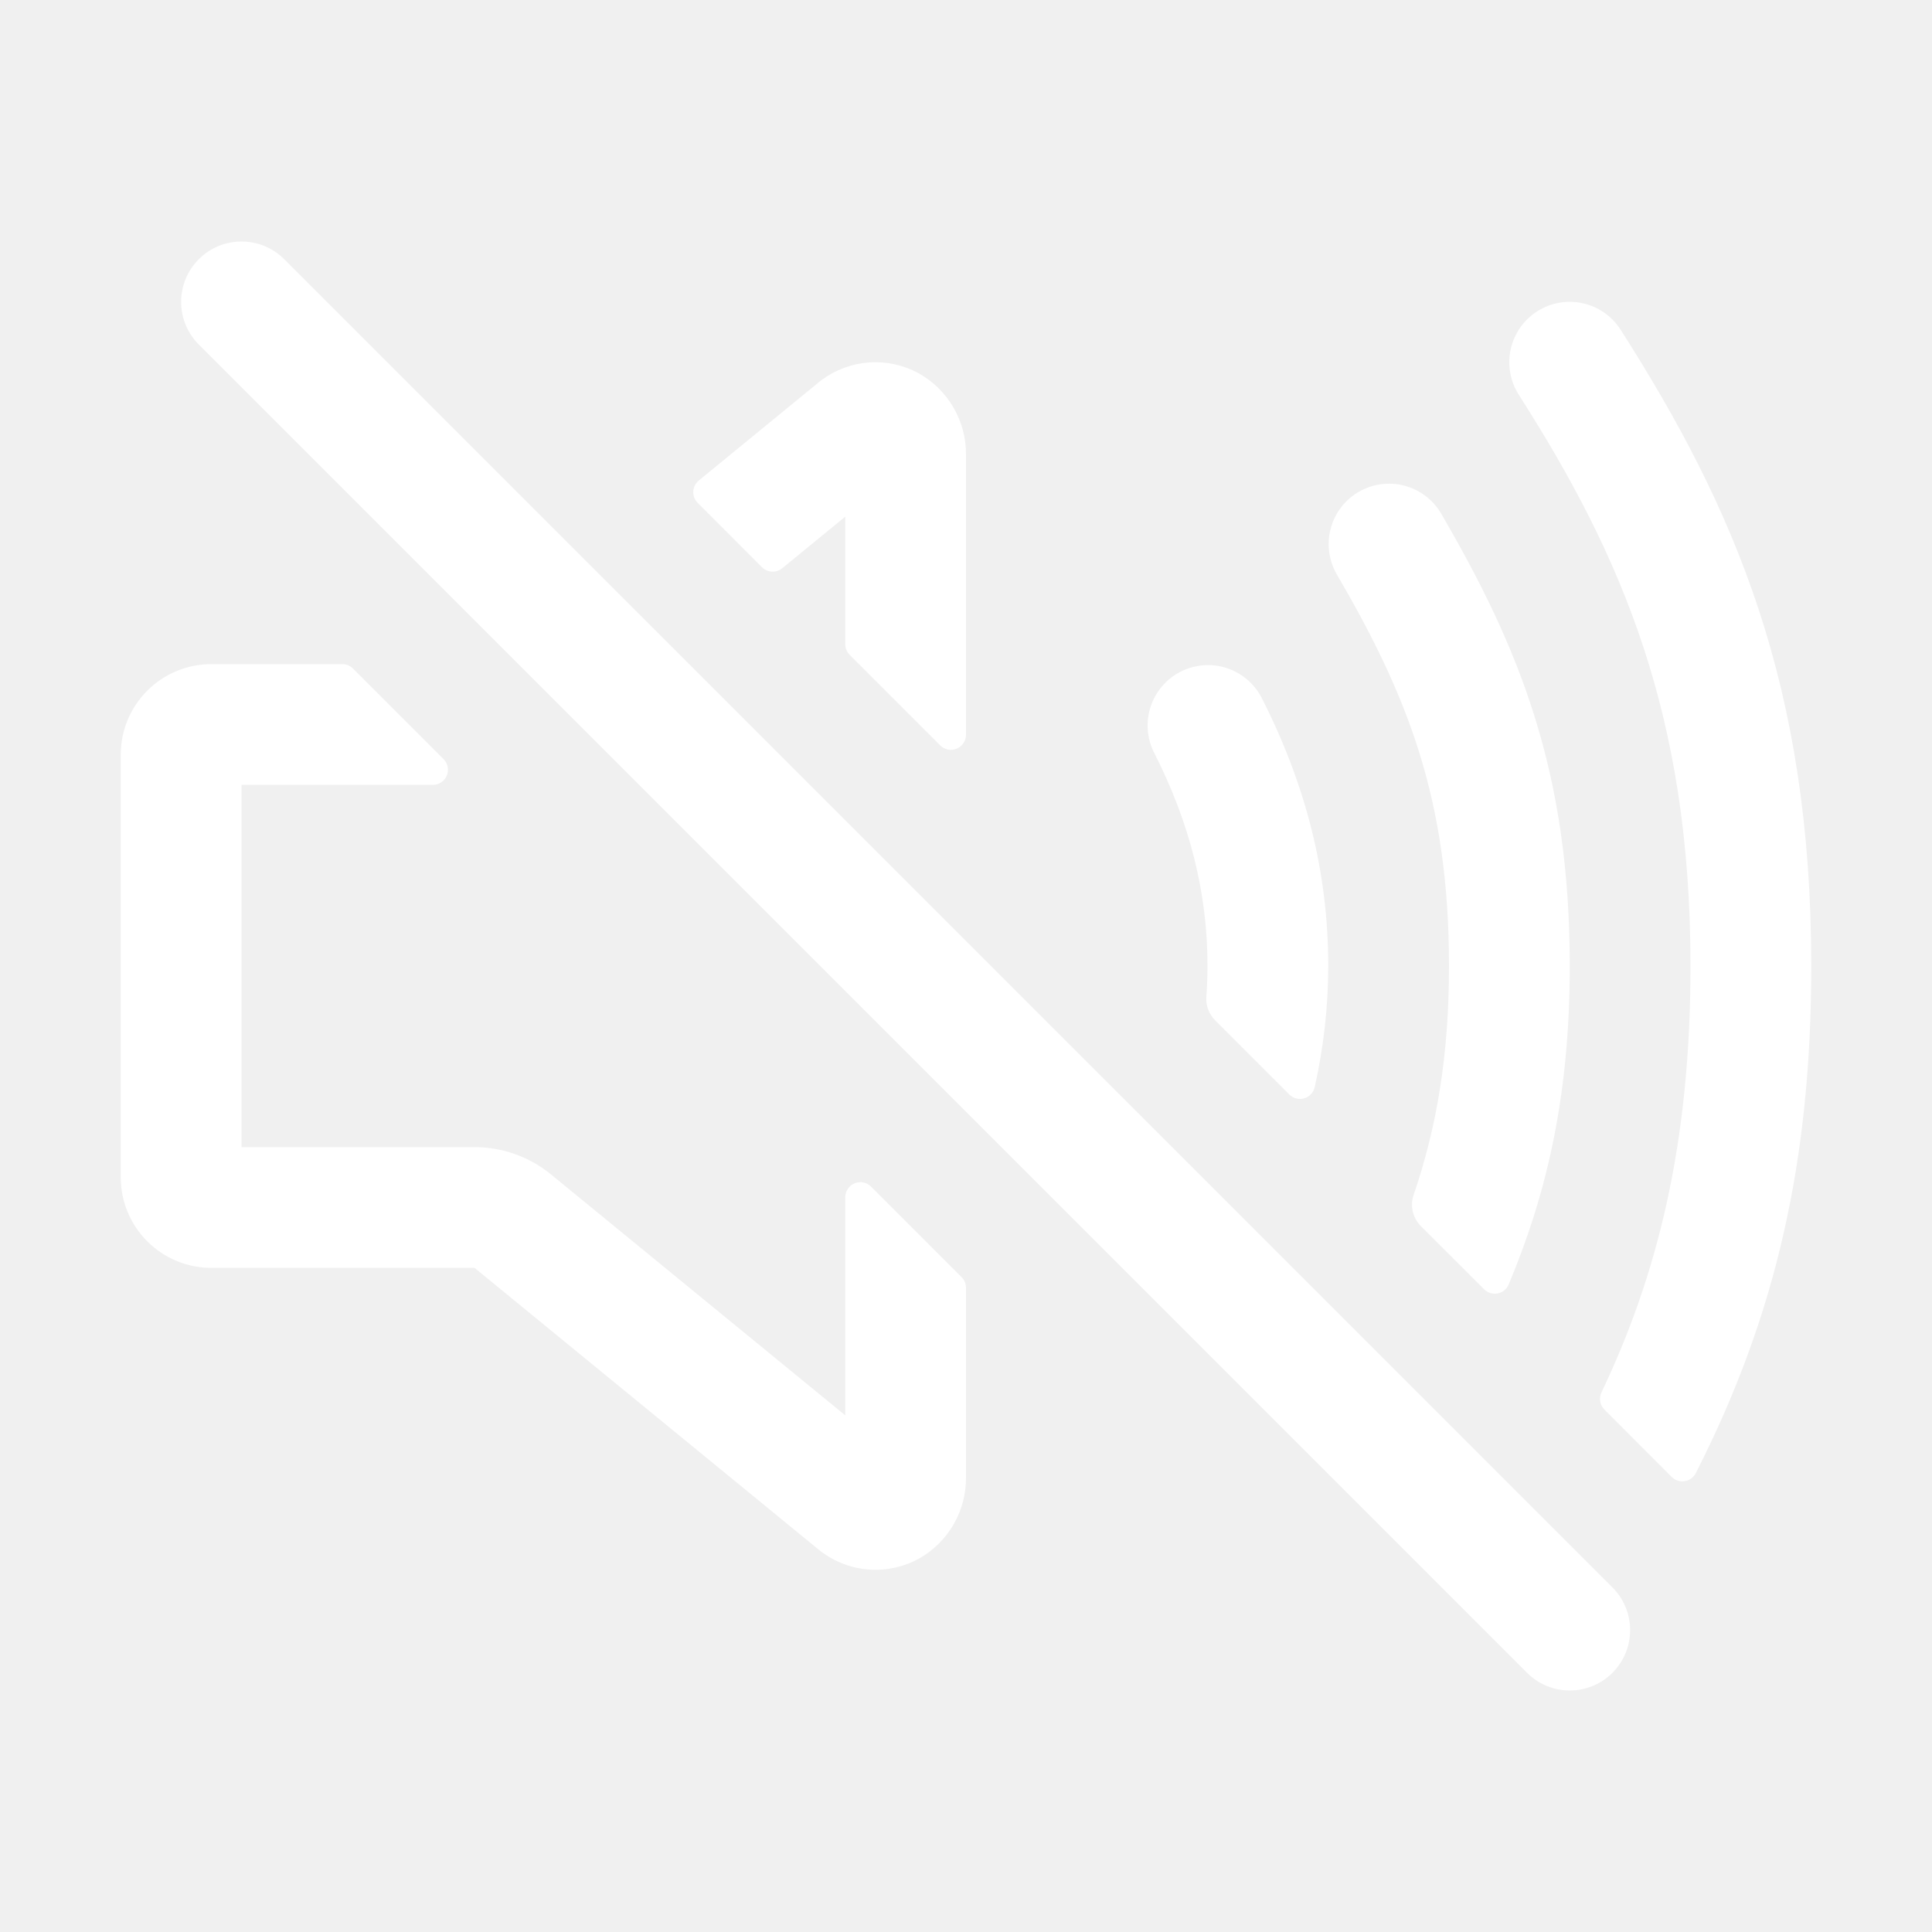
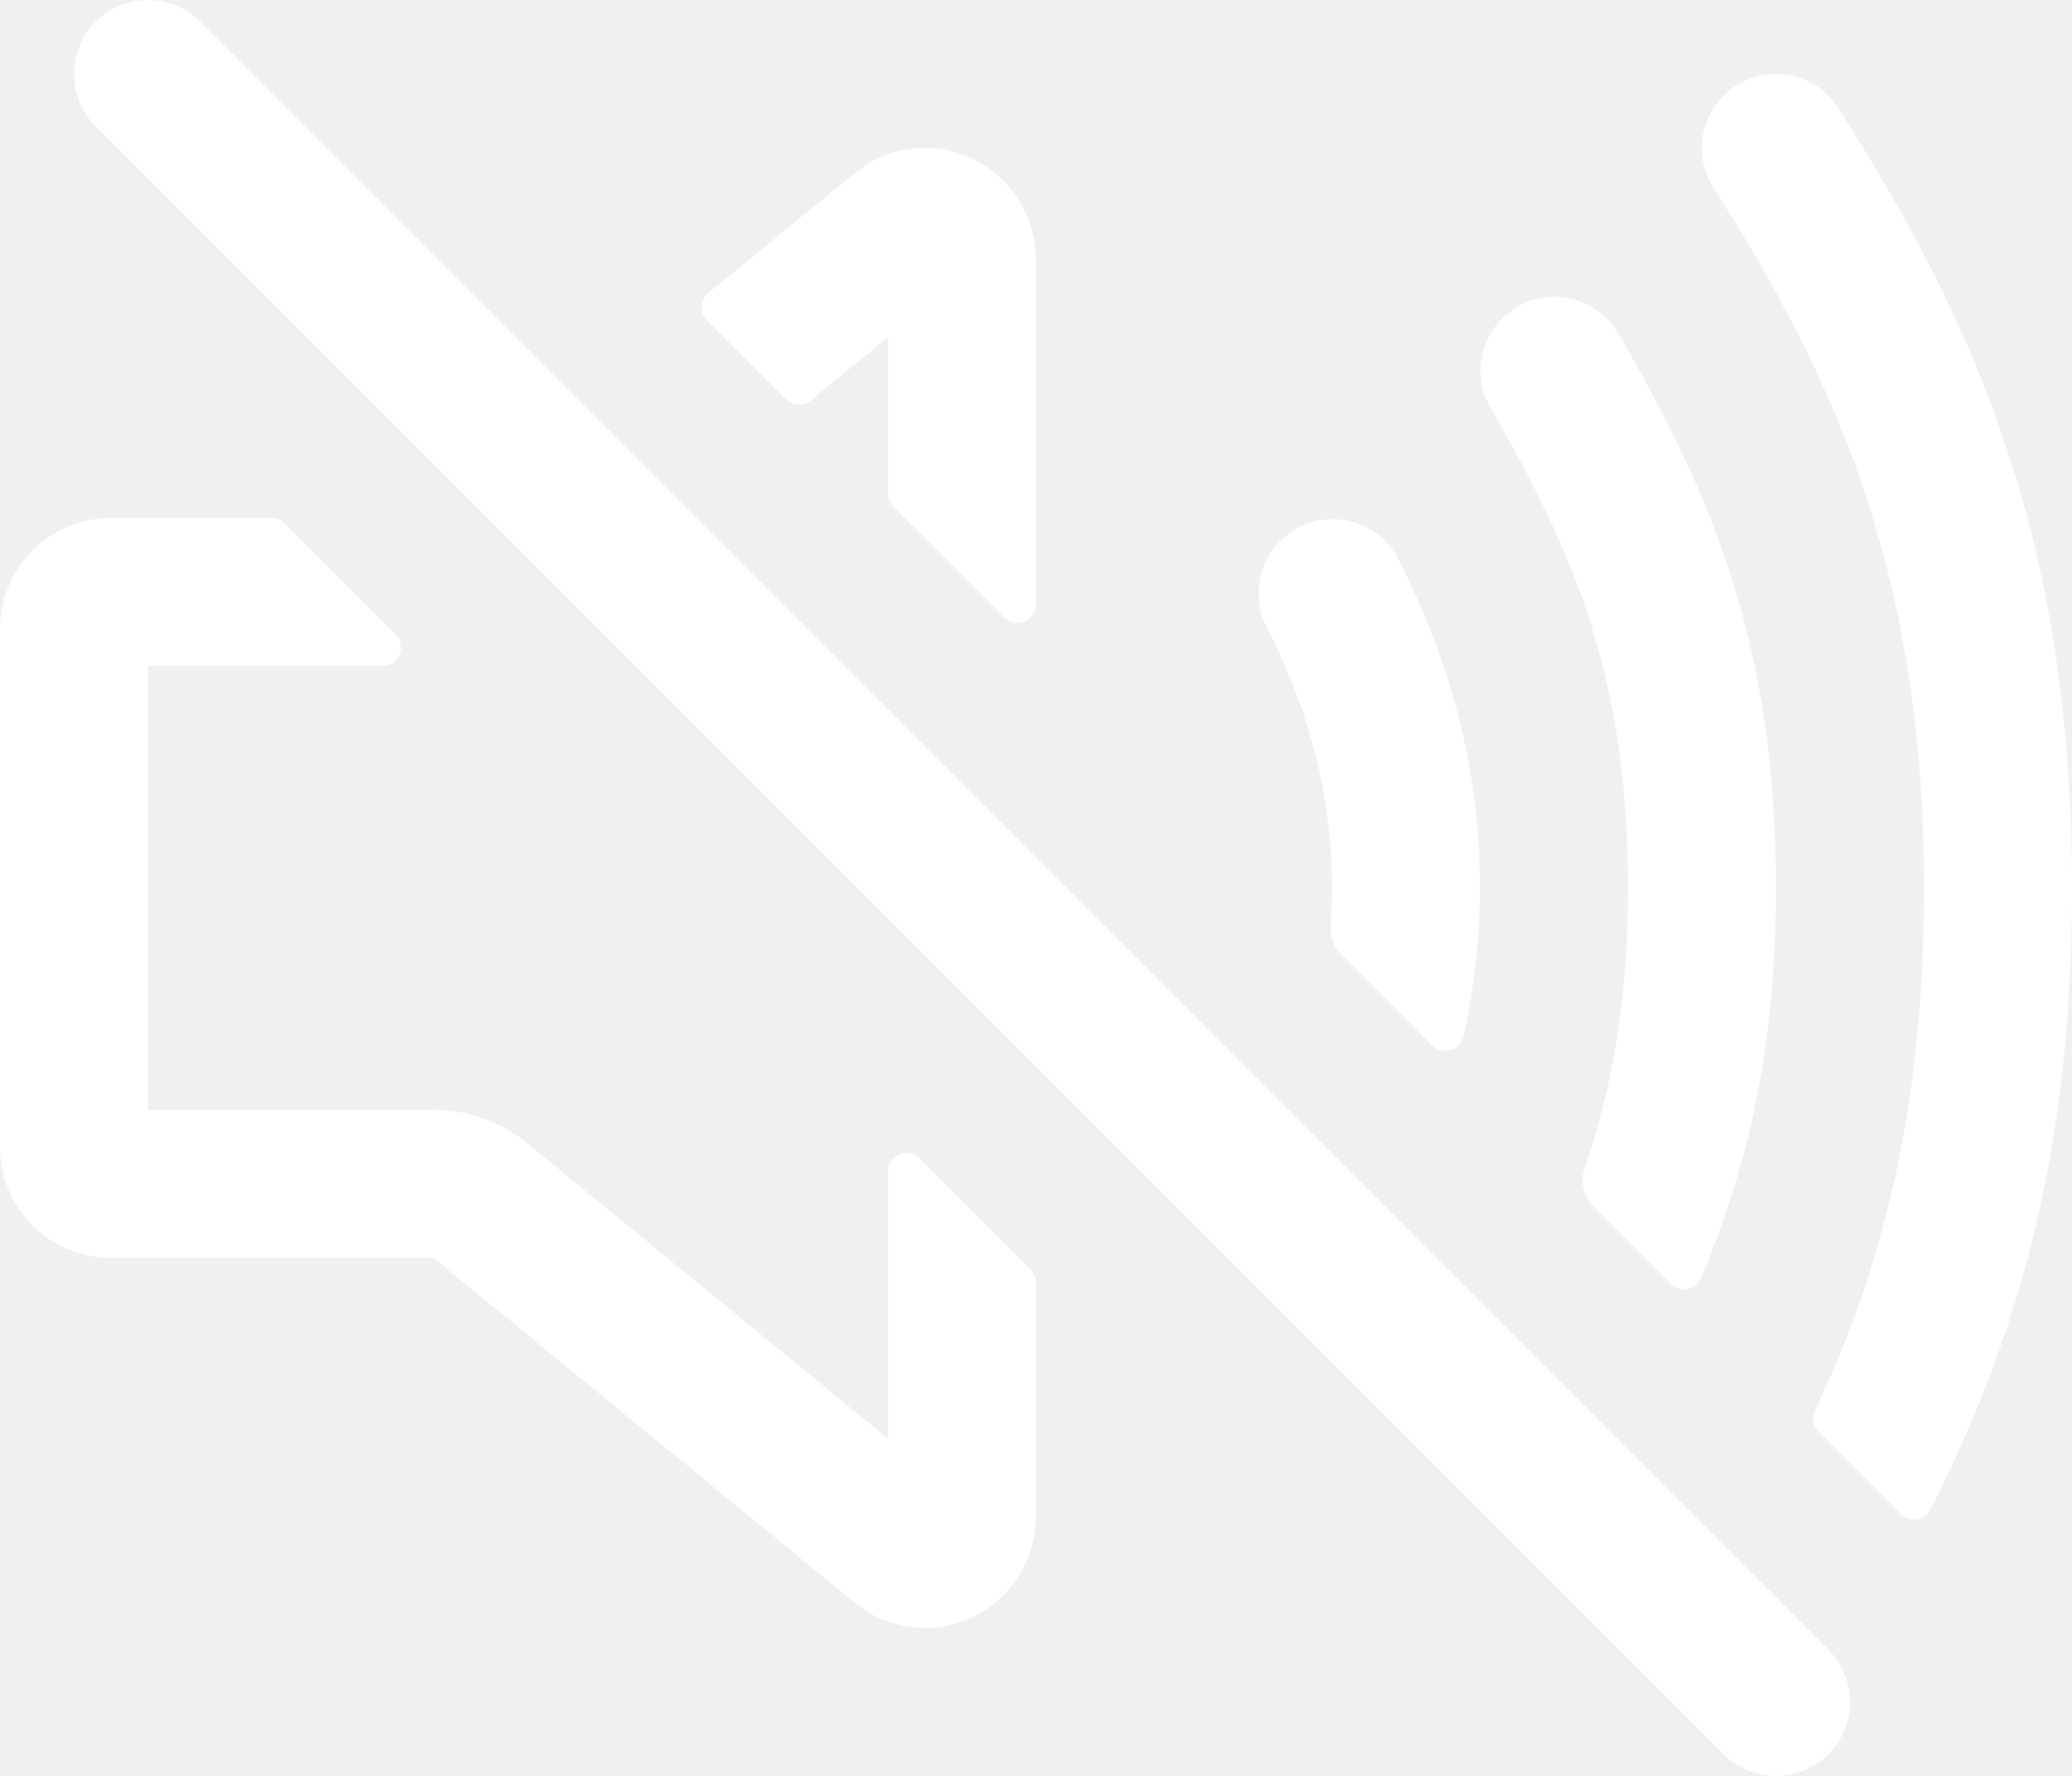
- <svg xmlns="http://www.w3.org/2000/svg" width="64" height="64" viewBox="0 0 64 64" fill="none">
-   <path fill-rule="evenodd" clip-rule="evenodd" d="M6.586 8.586C7.367 7.805 8.633 7.805 9.414 8.586L53.414 52.586C54.195 53.367 54.195 54.633 53.414 55.414C52.633 56.195 51.367 56.195 50.586 55.414L6.586 11.414C5.805 10.633 5.805 9.367 6.586 8.586Z" fill="white" />
-   <path d="M28 17.115V21.34C28 21.472 28.053 21.599 28.146 21.692L31.146 24.692C31.216 24.762 31.305 24.81 31.402 24.829C31.499 24.849 31.599 24.839 31.691 24.801C31.782 24.764 31.86 24.7 31.915 24.617C31.97 24.535 32 24.439 32 24.34V15.071C32.006 14.518 31.861 13.973 31.582 13.495C31.304 13.017 30.901 12.624 30.416 12.356C29.917 12.088 29.352 11.966 28.786 12.007C28.221 12.047 27.678 12.248 27.223 12.585C27.194 12.605 27.166 12.626 27.14 12.649L23.148 15.918C23.094 15.962 23.049 16.017 23.018 16.079C22.987 16.142 22.969 16.21 22.965 16.279C22.962 16.349 22.973 16.419 22.998 16.484C23.023 16.549 23.062 16.608 23.111 16.657L25.242 18.79C25.33 18.878 25.448 18.93 25.572 18.936C25.696 18.942 25.818 18.901 25.914 18.823L28 17.115Z" fill="white" />
-   <path d="M28 46.885L18.241 38.895C17.525 38.313 16.629 37.997 15.706 38H8V26H14.34C14.439 26 14.535 25.97 14.617 25.915C14.7 25.86 14.764 25.782 14.801 25.691C14.839 25.599 14.849 25.499 14.829 25.402C14.81 25.305 14.762 25.216 14.693 25.146L11.693 22.146C11.599 22.053 11.472 22 11.34 22H7C6.204 22 5.441 22.316 4.879 22.879C4.316 23.441 4 24.204 4 25V39C4 39.796 4.316 40.559 4.879 41.121C5.441 41.684 6.204 42 7 42H15.72L27.14 51.35C27.166 51.373 27.194 51.394 27.223 51.414C27.684 51.755 28.234 51.957 28.807 51.994C29.38 52.032 29.952 51.904 30.454 51.625C30.928 51.355 31.322 50.962 31.594 50.489C31.866 50.015 32.006 49.477 32 48.931V42.66C32 42.528 31.947 42.401 31.854 42.307L28.854 39.307C28.784 39.238 28.695 39.19 28.598 39.17C28.501 39.151 28.401 39.161 28.309 39.199C28.218 39.236 28.14 39.3 28.085 39.383C28.03 39.465 28 39.561 28 39.66V46.885Z" fill="white" />
-   <path d="M44 32C44 28.93 43.274 26.015 41.781 23.091C41.535 22.629 41.116 22.282 40.616 22.124C40.116 21.967 39.575 22.013 39.108 22.251C38.641 22.489 38.286 22.901 38.12 23.398C37.953 23.895 37.989 24.438 38.219 24.909C39.417 27.258 40 29.578 40 32C40 32.333 39.987 32.672 39.961 33.016C39.951 33.16 39.971 33.304 40.021 33.438C40.071 33.573 40.15 33.696 40.251 33.797L42.709 36.256C42.772 36.32 42.852 36.366 42.94 36.388C43.027 36.41 43.119 36.409 43.205 36.383C43.292 36.357 43.37 36.309 43.431 36.242C43.492 36.176 43.534 36.094 43.553 36.006C43.848 34.691 43.998 33.348 44 32Z" fill="white" />
-   <path d="M52 32C52 25.601 50.365 21.514 47.727 16.992C47.457 16.542 47.019 16.216 46.51 16.085C46 15.955 45.46 16.03 45.006 16.295C44.551 16.56 44.22 16.993 44.083 17.501C43.945 18.009 44.014 18.55 44.273 19.008C46.634 23.055 48 26.479 48 32C48 34.979 47.589 37.36 46.829 39.581C46.768 39.758 46.758 39.949 46.8 40.132C46.842 40.314 46.934 40.481 47.066 40.614L49.163 42.709C49.22 42.767 49.292 42.81 49.37 42.834C49.449 42.858 49.532 42.862 49.612 42.847C49.693 42.831 49.768 42.796 49.832 42.744C49.896 42.692 49.946 42.626 49.977 42.55C51.261 39.485 52 36.239 52 32Z" fill="white" />
-   <path d="M60 32C60 22.718 57.476 16.861 53.686 10.924C53.401 10.476 52.949 10.16 52.431 10.046C51.913 9.931 51.37 10.027 50.922 10.312C50.475 10.598 50.159 11.05 50.044 11.568C49.93 12.086 50.026 12.629 50.311 13.076C53.727 18.422 56 23.688 56 32C56 37.931 54.888 42.265 53.051 46.125C53.007 46.218 52.992 46.323 53.009 46.425C53.026 46.526 53.075 46.62 53.148 46.694L55.375 48.924C55.431 48.98 55.499 49.022 55.574 49.047C55.649 49.071 55.729 49.078 55.807 49.065C55.885 49.053 55.959 49.023 56.023 48.976C56.087 48.93 56.139 48.869 56.175 48.799C58.86 43.528 60 38.375 60 32Z" fill="white" />
+ <svg xmlns="http://www.w3.org/2000/svg" width="56" height="48" viewBox="0 0 56 48" fill="none">
+   <path fill-rule="evenodd" clip-rule="evenodd" d="M2.586 0.586C3.367 -0.195 4.633 -0.195 5.414 0.586L49.414 44.586C50.195 45.367 50.195 46.633 49.414 47.414C48.633 48.195 47.367 48.195 46.586 47.414L2.586 3.414C1.805 2.633 1.805 1.367 2.586 0.586Z" fill="white" />
+   <path d="M24 9.115V13.34C24 13.472 24.053 13.599 24.146 13.693L27.146 16.692C27.216 16.762 27.305 16.81 27.402 16.829C27.499 16.849 27.599 16.839 27.691 16.801C27.782 16.764 27.86 16.7 27.915 16.617C27.97 16.535 28 16.439 28 16.34V7.071C28.006 6.518 27.861 5.973 27.582 5.495C27.304 5.017 26.901 4.624 26.416 4.356C25.917 4.088 25.352 3.966 24.786 4.007C24.221 4.047 23.678 4.248 23.223 4.585C23.194 4.605 23.166 4.626 23.14 4.649L19.148 7.918C19.094 7.962 19.049 8.017 19.018 8.079C18.987 8.142 18.969 8.21 18.965 8.279C18.962 8.349 18.973 8.419 18.998 8.484C19.023 8.549 19.062 8.608 19.111 8.658L21.242 10.79C21.33 10.878 21.448 10.93 21.572 10.936C21.696 10.942 21.818 10.901 21.914 10.822L24 9.115Z" fill="white" />
+   <path d="M24 38.885L14.241 30.895C13.525 30.313 12.629 29.997 11.706 30H4V18H10.34C10.439 18 10.535 17.97 10.617 17.915C10.7 17.86 10.764 17.782 10.801 17.691C10.839 17.599 10.849 17.499 10.829 17.402C10.81 17.305 10.762 17.216 10.693 17.146L7.692 14.146C7.599 14.053 7.472 14 7.34 14H3C2.204 14 1.441 14.316 0.879 14.879C0.316 15.441 0 16.204 0 17V31C0 31.796 0.316 32.559 0.879 33.121C1.441 33.684 2.204 34 3 34H11.72L23.14 43.35C23.166 43.373 23.194 43.394 23.223 43.414C23.684 43.755 24.234 43.957 24.807 43.994C25.38 44.032 25.952 43.904 26.454 43.625C26.928 43.355 27.322 42.962 27.594 42.489C27.866 42.015 28.006 41.477 28 40.931V34.66C28 34.528 27.947 34.401 27.854 34.307L24.854 31.308C24.784 31.238 24.695 31.19 24.598 31.171C24.501 31.151 24.401 31.161 24.309 31.199C24.218 31.236 24.14 31.3 24.085 31.383C24.03 31.465 24 31.561 24 31.66V38.885Z" fill="white" />
+   <path d="M40 24C40 20.93 39.274 18.015 37.781 15.091C37.535 14.629 37.116 14.282 36.616 14.124C36.116 13.967 35.575 14.013 35.108 14.251C34.641 14.489 34.286 14.901 34.12 15.398C33.953 15.895 33.989 16.438 34.219 16.909C35.417 19.258 36 21.578 36 24C36 24.333 35.987 24.672 35.961 25.016C35.951 25.16 35.971 25.304 36.021 25.439C36.071 25.573 36.15 25.696 36.251 25.797L38.709 28.256C38.772 28.32 38.852 28.366 38.94 28.388C39.027 28.41 39.119 28.409 39.205 28.383C39.292 28.357 39.37 28.309 39.431 28.242C39.492 28.176 39.534 28.095 39.553 28.006C39.848 26.691 39.998 25.348 40 24Z" fill="white" />
+   <path d="M48 24C48 17.601 46.365 13.514 43.727 8.992C43.457 8.542 43.019 8.216 42.51 8.085C42 7.955 41.46 8.03 41.006 8.295C40.551 8.56 40.22 8.993 40.083 9.501C39.945 10.008 40.014 10.55 40.273 11.008C42.634 15.055 44 18.479 44 24C44 26.979 43.589 29.36 42.829 31.581C42.768 31.758 42.758 31.949 42.8 32.132C42.842 32.314 42.934 32.481 43.066 32.614L45.163 34.709C45.22 34.767 45.292 34.81 45.37 34.834C45.449 34.858 45.532 34.862 45.612 34.847C45.693 34.831 45.768 34.796 45.832 34.744C45.896 34.692 45.946 34.626 45.977 34.55C47.261 31.485 48 28.239 48 24Z" fill="white" />
+   <path d="M56 24C56 14.717 53.476 8.861 49.686 2.924C49.401 2.476 48.949 2.16 48.431 2.046C47.913 1.931 47.37 2.027 46.922 2.312C46.475 2.598 46.159 3.049 46.044 3.568C45.93 4.086 46.026 4.629 46.311 5.076C49.727 10.422 52 15.688 52 24C52 29.931 50.888 34.265 49.051 38.125C49.007 38.218 48.992 38.323 49.009 38.425C49.026 38.526 49.075 38.62 49.148 38.694L51.375 40.924C51.431 40.98 51.499 41.022 51.574 41.047C51.649 41.071 51.729 41.078 51.807 41.065C51.885 41.053 51.959 41.023 52.023 40.976C52.087 40.93 52.139 40.869 52.175 40.799C54.86 35.528 56 30.375 56 24Z" fill="white" />
</svg>
